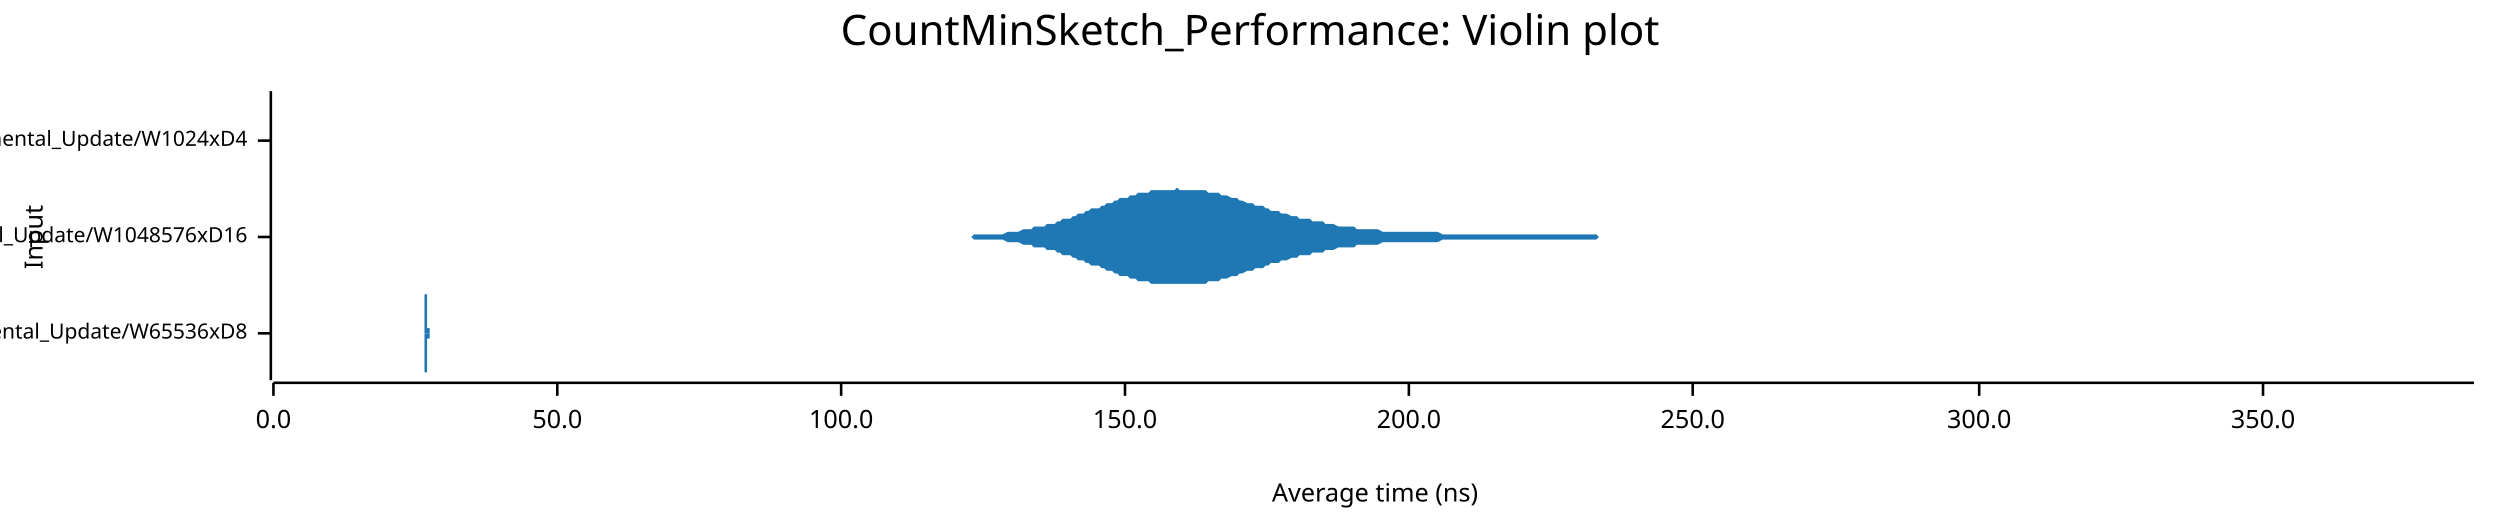
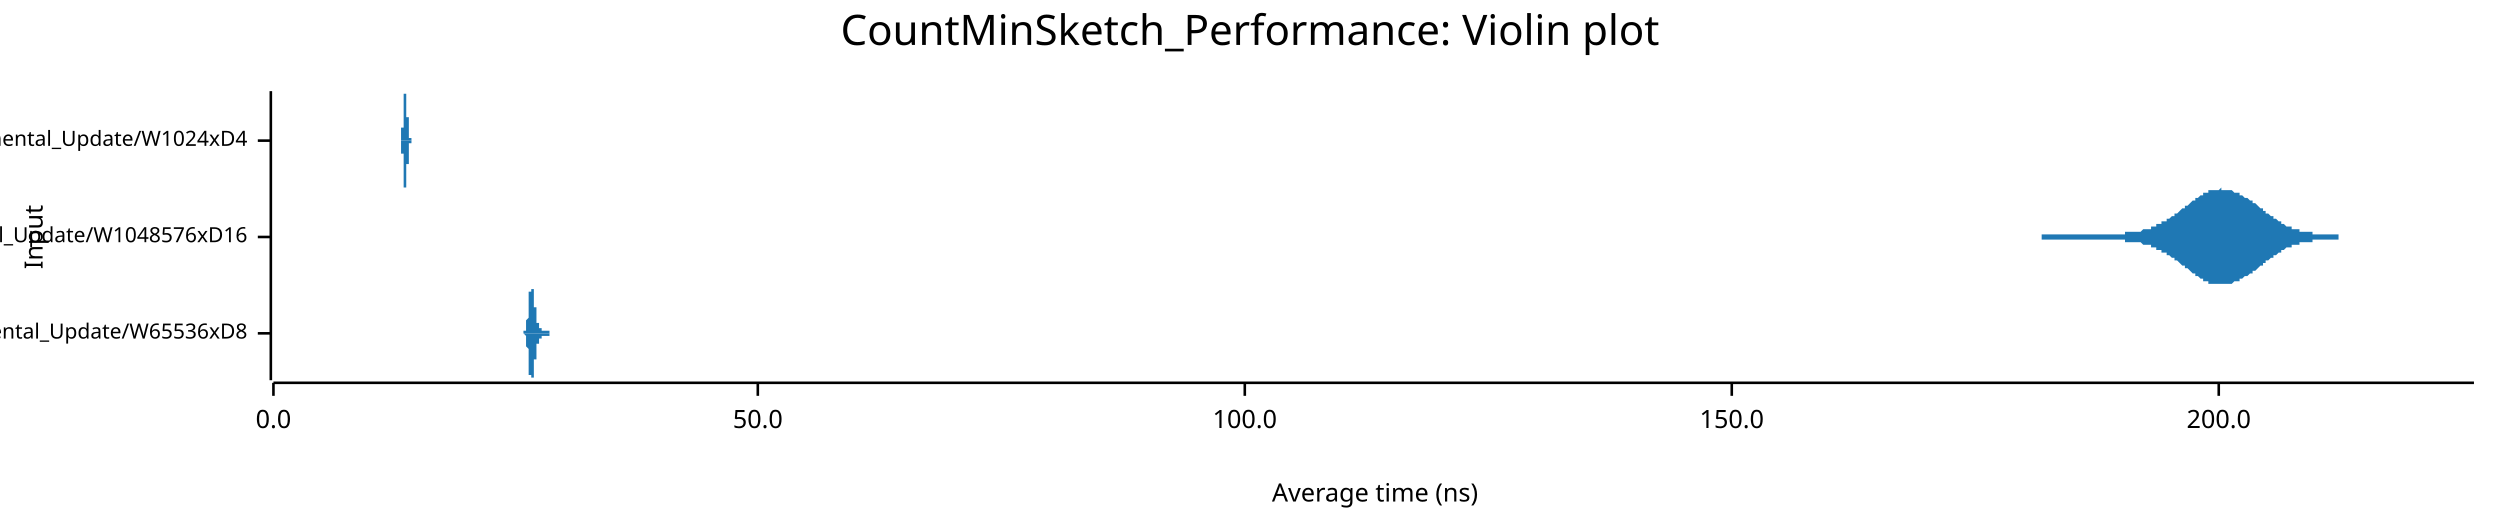
<svg xmlns="http://www.w3.org/2000/svg" width="960" height="204" viewBox="0 0 960 204">
  <text x="480" y="5" dy="0.76em" text-anchor="middle" font-family="sans-serif" font-size="16.129" opacity="1" fill="#000000">
CountMinSketch_Performance: Violin plot
</text>
  <text x="9" y="91" dy="0.76em" text-anchor="middle" font-family="sans-serif" font-size="9.677" opacity="1" fill="#000000" transform="rotate(270, 9, 91)">
Input
</text>
  <text x="528" y="195" dy="-0.5ex" text-anchor="middle" font-family="sans-serif" font-size="9.677" opacity="1" fill="#000000">
Average time (ns)
</text>
  <polyline fill="none" opacity="1" stroke="#000000" stroke-width="1" points="104,35 104,146 " />
  <text x="95" y="128" dy="0.5ex" text-anchor="end" font-family="sans-serif" font-size="8.065" opacity="1" fill="#000000">
CountMinSketch_Performance/Incremental_Update/W65536xD8
</text>
  <polyline fill="none" opacity="1" stroke="#000000" stroke-width="1" points="99,128 104,128 " />
  <text x="95" y="91" dy="0.5ex" text-anchor="end" font-family="sans-serif" font-size="8.065" opacity="1" fill="#000000">
CountMinSketch_Performance/Incremental_Update/W1048576xD16
</text>
  <polyline fill="none" opacity="1" stroke="#000000" stroke-width="1" points="99,91 104,91 " />
  <text x="95" y="54" dy="0.5ex" text-anchor="end" font-family="sans-serif" font-size="8.065" opacity="1" fill="#000000">
CountMinSketch_Performance/Incremental_Update/W1024xD4
</text>
  <polyline fill="none" opacity="1" stroke="#000000" stroke-width="1" points="99,54 104,54 " />
  <polyline fill="none" opacity="1" stroke="#000000" stroke-width="1" points="105,147 950,147 " />
  <text x="105" y="157" dy="0.76em" text-anchor="middle" font-family="sans-serif" font-size="9.677" opacity="1" fill="#000000">
0.0
</text>
  <polyline fill="none" opacity="1" stroke="#000000" stroke-width="1" points="105,147 105,152 " />
-   <text x="214" y="157" dy="0.76em" text-anchor="middle" font-family="sans-serif" font-size="9.677" opacity="1" fill="#000000">
+   <text x="291" y="157" dy="0.76em" text-anchor="middle" font-family="sans-serif" font-size="9.677" opacity="1" fill="#000000">
50.0
</text>
-   <polyline fill="none" opacity="1" stroke="#000000" stroke-width="1" points="214,147 214,152 " />
-   <text x="323" y="157" dy="0.76em" text-anchor="middle" font-family="sans-serif" font-size="9.677" opacity="1" fill="#000000">
+   <polyline fill="none" opacity="1" stroke="#000000" stroke-width="1" points="291,147 291,152 " />
+   <text x="478" y="157" dy="0.76em" text-anchor="middle" font-family="sans-serif" font-size="9.677" opacity="1" fill="#000000">
100.0
</text>
-   <polyline fill="none" opacity="1" stroke="#000000" stroke-width="1" points="323,147 323,152 " />
-   <text x="432" y="157" dy="0.76em" text-anchor="middle" font-family="sans-serif" font-size="9.677" opacity="1" fill="#000000">
+   <polyline fill="none" opacity="1" stroke="#000000" stroke-width="1" points="478,147 478,152 " />
+   <text x="665" y="157" dy="0.76em" text-anchor="middle" font-family="sans-serif" font-size="9.677" opacity="1" fill="#000000">
150.0
</text>
-   <polyline fill="none" opacity="1" stroke="#000000" stroke-width="1" points="432,147 432,152 " />
-   <text x="541" y="157" dy="0.76em" text-anchor="middle" font-family="sans-serif" font-size="9.677" opacity="1" fill="#000000">
+   <polyline fill="none" opacity="1" stroke="#000000" stroke-width="1" points="665,147 665,152 " />
+   <text x="852" y="157" dy="0.76em" text-anchor="middle" font-family="sans-serif" font-size="9.677" opacity="1" fill="#000000">
200.0
</text>
-   <polyline fill="none" opacity="1" stroke="#000000" stroke-width="1" points="541,147 541,152 " />
-   <text x="650" y="157" dy="0.76em" text-anchor="middle" font-family="sans-serif" font-size="9.677" opacity="1" fill="#000000">
- 250.0
- </text>
-   <polyline fill="none" opacity="1" stroke="#000000" stroke-width="1" points="650,147 650,152 " />
-   <text x="760" y="157" dy="0.76em" text-anchor="middle" font-family="sans-serif" font-size="9.677" opacity="1" fill="#000000">
- 300.0
- </text>
-   <polyline fill="none" opacity="1" stroke="#000000" stroke-width="1" points="760,147 760,152 " />
-   <text x="869" y="157" dy="0.76em" text-anchor="middle" font-family="sans-serif" font-size="9.677" opacity="1" fill="#000000">
- 350.0
- </text>
-   <polyline fill="none" opacity="1" stroke="#000000" stroke-width="1" points="869,147 869,152 " />
-   <polygon opacity="1" fill="#1F78B4" points="163,128 163,128 163,128 163,128 163,128 163,128 163,128 163,128 163,128 163,128 163,128 163,128 163,128 163,128 163,128 163,128 163,128 163,128 163,128 163,128 163,128 163,128 163,128 163,128 163,128 163,128 163,128 163,128 163,128 163,128 163,128 163,128 163,127 163,127 163,127 163,127 163,127 163,127 163,127 163,127 163,127 163,127 163,127 163,127 163,127 163,127 163,126 163,126 163,126 163,126 163,126 163,126 163,126 163,126 163,125 163,125 163,125 163,125 163,125 163,124 163,124 163,124 163,124 163,124 163,123 163,123 163,123 163,123 163,122 163,122 163,122 163,122 163,121 163,121 163,121 163,120 163,120 163,120 163,119 163,119 163,119 163,118 163,118 163,118 163,117 163,117 163,117 163,116 163,116 163,115 163,115 163,115 163,114 163,114 163,114 163,113 164,113 164,113 164,112 164,112 164,112 164,112 164,111 164,111 164,111 164,111 164,111 164,110 164,110 164,110 164,110 164,110 164,110 164,110 164,110 164,110 164,110 164,109 164,110 164,110 164,110 164,110 164,110 164,110 164,110 164,110 164,110 164,110 164,111 164,111 164,111 164,111 164,111 164,112 164,112 164,112 164,112 164,112 164,113 164,113 164,113 164,114 164,114 164,114 164,114 164,115 164,115 164,115 164,116 164,116 164,116 164,116 164,117 164,117 164,117 164,118 164,118 164,118 164,118 164,119 164,119 164,119 164,120 164,120 164,120 164,120 164,121 164,121 164,121 164,122 164,122 164,122 164,122 164,123 164,123 164,123 164,123 164,123 164,124 164,124 164,124 164,124 164,124 164,125 164,125 164,125 164,125 164,125 164,125 164,126 164,126 165,126 165,126 165,126 165,126 165,126 165,126 165,126 165,126 165,127 165,127 165,127 165,127 165,127 165,127 165,127 165,127 165,127 165,127 165,127 165,127 165,127 165,127 165,127 165,127 165,127 165,127 165,127 165,127 165,127 165,127 165,127 165,128 165,128 165,128 165,128 165,128 165,128 165,128 165,128 165,128 165,128 165,128 165,128 165,128 165,128 165,128 165,128 165,128 165,128 165,128 165,128 165,128 165,128 165,128 165,128 165,128 165,128 165,128 165,128 165,128 165,128 165,128 165,128 165,128 165,128 165,128 165,128 165,128 165,128 165,128 165,128 165,128 165,128 165,128 165,128 165,128 165,128 165,128 165,128 165,128 165,128 165,128 165,128 165,128 165,128 165,128 165,128 165,128 165,128 165,128 165,128 165,128 165,128 165,128 165,128 165,128 166,128 166,128 166,128 166,128 166,128 166,128 166,128 166,128 166,128 166,128 166,128 166,128 166,128 166,128 166,128 166,128 166,128 166,128 166,128 166,128 166,128 166,128 166,128 166,128 166,128 166,128 166,128 166,128 166,128 166,128 166,128 166,128 166,128 166,128 166,128 166,128 166,128 166,128 166,128 166,128 166,128 166,128 166,128 166,128 166,128 166,128 166,128 166,128 166,128 166,128 166,128 166,128 166,128 166,128 166,128 166,128 166,128 166,128 166,128 166,128 166,128 166,128 166,128 166,128 166,128 166,128 166,128 166,128 166,128 166,128 166,128 166,128 166,128 166,128 166,128 166,128 166,128 166,128 166,128 166,128 166,128 166,128 166,128 166,128 166,128 166,128 166,128 166,128 166,128 166,128 166,128 166,128 166,128 166,128 166,128 166,128 167,128 167,128 167,128 167,128 167,128 167,128 167,128 167,128 167,128 167,128 167,128 167,128 167,128 167,128 167,128 167,128 167,128 167,128 167,128 167,128 167,128 167,128 167,128 167,128 167,128 167,128 167,128 167,128 167,128 167,128 167,128 167,128 167,128 167,128 167,128 167,128 167,128 167,128 167,128 167,128 167,128 167,128 167,128 167,128 167,128 167,128 167,128 167,128 167,128 167,128 167,128 167,128 167,128 167,128 167,128 167,128 167,128 167,128 167,128 167,128 167,128 167,128 167,128 167,128 167,128 167,128 167,128 167,128 167,128 167,128 167,128 167,128 167,128 167,128 167,128 167,128 167,128 167,128 167,128 167,128 167,128 167,128 167,128 167,128 167,128 167,128 167,128 167,128 167,128 167,128 167,128 167,128 167,128 167,128 167,128 168,128 168,128 168,128 168,128 168,128 168,128 168,128 168,128 168,128 168,128 168,128 168,128 168,128 168,128 168,128 168,128 168,128 168,128 168,128 168,128 168,128 168,128 168,128 163,128 " />
-   <polygon opacity="1" fill="#1F78B4" points="163,128 163,128 163,128 163,128 163,128 163,128 163,128 163,128 163,128 163,128 163,128 163,128 163,128 163,128 163,128 163,128 163,128 163,128 163,128 163,128 163,128 163,128 163,128 163,128 163,128 163,128 163,128 163,128 163,128 163,128 163,128 163,128 163,129 163,129 163,129 163,129 163,129 163,129 163,129 163,129 163,129 163,129 163,129 163,129 163,129 163,129 163,130 163,130 163,130 163,130 163,130 163,130 163,130 163,130 163,131 163,131 163,131 163,131 163,131 163,132 163,132 163,132 163,132 163,132 163,133 163,133 163,133 163,133 163,134 163,134 163,134 163,134 163,135 163,135 163,135 163,136 163,136 163,136 163,137 163,137 163,137 163,138 163,138 163,138 163,139 163,139 163,139 163,140 163,140 163,141 163,141 163,141 163,142 163,142 163,142 163,143 164,143 164,143 164,143 164,144 164,144 164,144 164,145 164,145 164,145 164,145 164,145 164,146 164,146 164,146 164,146 164,146 164,146 164,146 164,146 164,146 164,146 164,146 164,146 164,146 164,146 164,146 164,146 164,146 164,146 164,146 164,146 164,146 164,145 164,145 164,145 164,145 164,145 164,144 164,144 164,144 164,144 164,144 164,143 164,143 164,143 164,142 164,142 164,142 164,142 164,141 164,141 164,141 164,140 164,140 164,140 164,140 164,139 164,139 164,139 164,138 164,138 164,138 164,138 164,137 164,137 164,137 164,136 164,136 164,136 164,136 164,135 164,135 164,135 164,134 164,134 164,134 164,134 164,133 164,133 164,133 164,133 164,133 164,132 164,132 164,132 164,132 164,132 164,131 164,131 164,131 164,131 164,131 164,131 164,130 164,130 165,130 165,130 165,130 165,130 165,130 165,130 165,130 165,130 165,129 165,129 165,129 165,129 165,129 165,129 165,129 165,129 165,129 165,129 165,129 165,129 165,129 165,129 165,129 165,129 165,129 165,129 165,129 165,129 165,129 165,129 165,129 165,128 165,128 165,128 165,128 165,128 165,128 165,128 165,128 165,128 165,128 165,128 165,128 165,128 165,128 165,128 165,128 165,128 165,128 165,128 165,128 165,128 165,128 165,128 165,128 165,128 165,128 165,128 165,128 165,128 165,128 165,128 165,128 165,128 165,128 165,128 165,128 165,128 165,128 165,128 165,128 165,128 165,128 165,128 165,128 165,128 165,128 165,128 165,128 165,128 165,128 165,128 165,128 165,128 165,128 165,128 165,128 165,128 165,128 165,128 165,128 165,128 165,128 165,128 165,128 165,128 166,128 166,128 166,128 166,128 166,128 166,128 166,128 166,128 166,128 166,128 166,128 166,128 166,128 166,128 166,128 166,128 166,128 166,128 166,128 166,128 166,128 166,128 166,128 166,128 166,128 166,128 166,128 166,128 166,128 166,128 166,128 166,128 166,128 166,128 166,128 166,128 166,128 166,128 166,128 166,128 166,128 166,128 166,128 166,128 166,128 166,128 166,128 166,128 166,128 166,128 166,128 166,128 166,128 166,128 166,128 166,128 166,128 166,128 166,128 166,128 166,128 166,128 166,128 166,128 166,128 166,128 166,128 166,128 166,128 166,128 166,128 166,128 166,128 166,128 166,128 166,128 166,128 166,128 166,128 166,128 166,128 166,128 166,128 166,128 166,128 166,128 166,128 166,128 166,128 166,128 166,128 166,128 166,128 166,128 166,128 166,128 167,128 167,128 167,128 167,128 167,128 167,128 167,128 167,128 167,128 167,128 167,128 167,128 167,128 167,128 167,128 167,128 167,128 167,128 167,128 167,128 167,128 167,128 167,128 167,128 167,128 167,128 167,128 167,128 167,128 167,128 167,128 167,128 167,128 167,128 167,128 167,128 167,128 167,128 167,128 167,128 167,128 167,128 167,128 167,128 167,128 167,128 167,128 167,128 167,128 167,128 167,128 167,128 167,128 167,128 167,128 167,128 167,128 167,128 167,128 167,128 167,128 167,128 167,128 167,128 167,128 167,128 167,128 167,128 167,128 167,128 167,128 167,128 167,128 167,128 167,128 167,128 167,128 167,128 167,128 167,128 167,128 167,128 167,128 167,128 167,128 167,128 167,128 167,128 167,128 167,128 167,128 167,128 167,128 167,128 167,128 168,128 168,128 168,128 168,128 168,128 168,128 168,128 168,128 168,128 168,128 168,128 168,128 168,128 168,128 168,128 168,128 168,128 168,128 168,128 168,128 168,128 168,128 168,128 163,128 " />
-   <polygon opacity="1" fill="#1F78B4" points="345,91 347,91 348,91 349,91 350,91 351,91 353,91 354,91 355,91 356,91 357,91 359,91 360,91 361,91 362,91 364,91 365,91 366,91 367,91 368,91 370,91 371,91 372,91 373,91 374,90 376,90 377,90 378,90 379,90 380,90 382,90 383,90 384,90 385,90 387,89 388,89 389,89 390,89 391,89 393,88 394,88 395,88 396,88 397,87 399,87 400,87 401,87 402,86 403,86 405,86 406,85 407,85 408,84 410,84 411,84 412,83 413,83 414,82 416,82 417,81 418,81 419,80 420,80 422,80 423,79 424,79 425,78 427,78 428,77 429,77 430,76 431,76 433,76 434,75 435,75 436,75 437,74 439,74 440,74 441,74 442,73 443,73 445,73 446,73 447,73 448,73 450,73 451,73 452,72 453,73 454,73 456,73 457,73 458,73 459,73 460,73 462,73 463,73 464,74 465,74 466,74 468,74 469,75 470,75 471,75 473,76 474,76 475,76 476,77 477,77 479,78 480,78 481,78 482,79 483,79 485,79 486,80 487,80 488,81 489,81 491,81 492,82 493,82 494,82 496,83 497,83 498,83 499,84 500,84 502,84 503,84 504,85 505,85 506,85 508,85 509,86 510,86 511,86 512,86 514,87 515,87 516,87 517,87 519,87 520,87 521,88 522,88 523,88 525,88 526,88 527,88 528,88 529,88 531,89 532,89 533,89 534,89 535,89 537,89 538,89 539,89 540,89 542,89 543,89 544,89 545,89 546,89 548,89 549,89 550,89 551,89 552,89 554,90 555,90 556,90 557,90 558,90 560,90 561,90 562,90 563,90 565,90 566,90 567,90 568,90 569,90 571,90 572,90 573,90 574,90 575,90 577,90 578,90 579,90 580,90 581,90 583,90 584,90 585,90 586,90 588,90 589,90 590,90 591,90 592,90 594,90 595,90 596,90 597,90 598,90 600,90 601,90 602,90 603,90 604,90 606,90 607,90 608,90 609,90 611,90 612,90 613,90 614,91 615,91 617,91 618,91 619,91 620,91 621,91 623,91 624,91 625,91 626,91 627,91 629,91 630,91 631,91 632,91 634,91 635,91 636,91 637,91 638,91 640,91 641,91 642,91 643,91 644,91 646,91 647,91 648,91 649,91 650,91 652,91 653,91 654,91 655,91 657,91 658,91 659,91 660,91 661,91 663,91 664,91 665,91 666,91 667,91 669,91 670,91 671,91 672,91 673,91 675,91 676,91 677,91 678,91 680,91 681,91 682,91 683,91 684,91 686,91 687,91 688,91 689,91 690,91 692,91 693,91 694,91 695,91 696,91 698,91 699,91 700,91 701,91 703,91 704,91 705,91 706,91 707,91 709,91 710,91 711,91 712,91 713,91 715,91 716,91 717,91 718,91 719,91 721,91 722,91 723,91 724,91 726,91 727,91 728,91 729,91 730,91 732,91 733,91 734,91 735,91 736,91 738,91 739,91 740,91 741,91 742,91 744,91 745,91 746,91 747,91 749,91 750,91 751,91 752,91 753,91 755,91 756,91 757,91 758,91 759,91 761,91 762,91 763,91 764,91 765,91 767,91 768,91 769,91 770,91 772,91 773,91 774,91 775,91 776,91 778,91 779,91 780,91 781,91 782,91 784,91 785,91 786,91 787,91 788,91 790,91 791,91 792,91 793,91 795,91 796,91 797,91 798,91 799,91 801,91 802,91 803,91 804,91 805,91 807,91 808,91 809,91 810,91 811,91 813,91 814,91 815,91 816,91 818,91 819,91 820,91 821,91 822,91 824,91 825,91 826,91 827,91 828,91 830,91 831,91 832,91 833,91 834,91 836,91 837,91 838,91 839,91 841,91 842,91 843,91 844,91 845,91 847,91 848,91 849,91 850,91 851,91 853,91 854,91 855,91 856,91 857,91 859,91 860,91 861,91 862,91 864,91 865,91 866,91 867,91 868,91 870,91 871,91 872,91 873,91 874,91 876,91 877,91 878,91 879,91 880,91 882,91 883,91 884,91 885,91 887,91 888,91 889,91 890,91 891,91 893,91 894,91 895,91 896,91 897,91 899,91 900,91 901,91 902,91 903,91 905,91 906,91 907,91 908,91 910,91 911,91 912,91 913,91 914,91 916,91 917,91 918,91 919,91 920,91 922,91 923,91 924,91 925,91 926,91 928,91 929,91 930,91 931,91 933,91 934,91 935,91 936,91 937,91 939,91 940,91 941,91 942,91 943,91 945,91 946,91 947,91 948,91 950,91 950,91 345,91 " />
-   <polygon opacity="1" fill="#1F78B4" points="345,91 347,91 348,91 349,91 350,91 351,91 353,91 354,91 355,91 356,91 357,91 359,91 360,91 361,91 362,91 364,91 365,91 366,91 367,91 368,91 370,91 371,91 372,91 373,91 374,92 376,92 377,92 378,92 379,92 380,92 382,92 383,92 384,92 385,92 387,93 388,93 389,93 390,93 391,93 393,94 394,94 395,94 396,94 397,95 399,95 400,95 401,95 402,96 403,96 405,96 406,97 407,97 408,98 410,98 411,98 412,99 413,99 414,100 416,100 417,101 418,101 419,102 420,102 422,102 423,103 424,103 425,104 427,104 428,105 429,105 430,106 431,106 433,106 434,107 435,107 436,107 437,108 439,108 440,108 441,108 442,109 443,109 445,109 446,109 447,109 448,109 450,109 451,109 452,109 453,109 454,109 456,109 457,109 458,109 459,109 460,109 462,109 463,109 464,108 465,108 466,108 468,108 469,107 470,107 471,107 473,106 474,106 475,106 476,105 477,105 479,104 480,104 481,104 482,103 483,103 485,103 486,102 487,102 488,101 489,101 491,101 492,100 493,100 494,100 496,99 497,99 498,99 499,98 500,98 502,98 503,98 504,97 505,97 506,97 508,97 509,96 510,96 511,96 512,96 514,95 515,95 516,95 517,95 519,95 520,95 521,94 522,94 523,94 525,94 526,94 527,94 528,94 529,94 531,93 532,93 533,93 534,93 535,93 537,93 538,93 539,93 540,93 542,93 543,93 544,93 545,93 546,93 548,93 549,93 550,93 551,93 552,93 554,92 555,92 556,92 557,92 558,92 560,92 561,92 562,92 563,92 565,92 566,92 567,92 568,92 569,92 571,92 572,92 573,92 574,92 575,92 577,92 578,92 579,92 580,92 581,92 583,92 584,92 585,92 586,92 588,92 589,92 590,92 591,92 592,92 594,92 595,92 596,92 597,92 598,92 600,92 601,92 602,92 603,92 604,92 606,92 607,92 608,92 609,92 611,92 612,92 613,92 614,91 615,91 617,91 618,91 619,91 620,91 621,91 623,91 624,91 625,91 626,91 627,91 629,91 630,91 631,91 632,91 634,91 635,91 636,91 637,91 638,91 640,91 641,91 642,91 643,91 644,91 646,91 647,91 648,91 649,91 650,91 652,91 653,91 654,91 655,91 657,91 658,91 659,91 660,91 661,91 663,91 664,91 665,91 666,91 667,91 669,91 670,91 671,91 672,91 673,91 675,91 676,91 677,91 678,91 680,91 681,91 682,91 683,91 684,91 686,91 687,91 688,91 689,91 690,91 692,91 693,91 694,91 695,91 696,91 698,91 699,91 700,91 701,91 703,91 704,91 705,91 706,91 707,91 709,91 710,91 711,91 712,91 713,91 715,91 716,91 717,91 718,91 719,91 721,91 722,91 723,91 724,91 726,91 727,91 728,91 729,91 730,91 732,91 733,91 734,91 735,91 736,91 738,91 739,91 740,91 741,91 742,91 744,91 745,91 746,91 747,91 749,91 750,91 751,91 752,91 753,91 755,91 756,91 757,91 758,91 759,91 761,91 762,91 763,91 764,91 765,91 767,91 768,91 769,91 770,91 772,91 773,91 774,91 775,91 776,91 778,91 779,91 780,91 781,91 782,91 784,91 785,91 786,91 787,91 788,91 790,91 791,91 792,91 793,91 795,91 796,91 797,91 798,91 799,91 801,91 802,91 803,91 804,91 805,91 807,91 808,91 809,91 810,91 811,91 813,91 814,91 815,91 816,91 818,91 819,91 820,91 821,91 822,91 824,91 825,91 826,91 827,91 828,91 830,91 831,91 832,91 833,91 834,91 836,91 837,91 838,91 839,91 841,91 842,91 843,91 844,91 845,91 847,91 848,91 849,91 850,91 851,91 853,91 854,91 855,91 856,91 857,91 859,91 860,91 861,91 862,91 864,91 865,91 866,91 867,91 868,91 870,91 871,91 872,91 873,91 874,91 876,91 877,91 878,91 879,91 880,91 882,91 883,91 884,91 885,91 887,91 888,91 889,91 890,91 891,91 893,91 894,91 895,91 896,91 897,91 899,91 900,91 901,91 902,91 903,91 905,91 906,91 907,91 908,91 910,91 911,91 912,91 913,91 914,91 916,91 917,91 918,91 919,91 920,91 922,91 923,91 924,91 925,91 926,91 928,91 929,91 930,91 931,91 933,91 934,91 935,91 936,91 937,91 939,91 940,91 941,91 942,91 943,91 945,91 946,91 947,91 948,91 950,91 950,91 345,91 " />
-   <polygon opacity="1" fill="#1F78B4" points="136,54 136,54 136,54 136,54 136,54 136,54 136,54 136,54 136,54 136,54 136,54 136,54 136,54 136,54 136,54 136,54 136,54 136,54 136,54 136,54 136,53 136,53 136,53 136,53 136,53 136,53 136,53 136,53 136,52 136,52 136,52 136,52 136,52 136,51 136,51 136,51 136,50 136,50 136,50 136,49 136,49 136,48 136,48 136,47 136,47 136,46 136,46 136,45 136,45 136,44 136,44 136,43 136,42 136,42 136,41 136,41 136,40 136,39 136,39 136,38 136,38 136,38 136,37 136,37 136,36 136,36 136,36 136,36 136,36 136,36 136,35 136,36 136,36 136,36 136,36 136,36 136,36 136,37 136,37 136,37 136,38 136,38 136,39 136,39 136,40 136,40 136,41 136,41 136,42 136,42 136,43 136,44 136,44 136,45 136,45 136,46 136,46 136,47 136,47 136,48 136,48 136,49 136,49 136,49 136,50 136,50 136,50 136,51 136,51 136,51 136,51 136,52 136,52 136,52 136,52 136,52 136,53 136,53 136,53 136,53 136,53 136,53 136,53 136,53 136,53 136,53 136,53 136,53 136,53 136,53 136,54 136,54 136,54 136,54 136,54 136,54 136,54 136,54 136,54 136,54 136,54 136,54 136,54 136,54 136,54 136,54 136,54 136,54 136,54 136,54 136,54 136,54 136,54 136,54 136,54 136,54 136,54 136,54 136,54 136,54 136,54 136,54 136,54 136,54 136,54 136,54 136,54 136,54 136,54 136,54 136,54 136,54 136,54 136,54 136,54 136,54 136,54 136,54 136,54 136,54 136,54 136,54 136,54 136,54 136,54 136,54 136,54 136,54 136,54 136,54 136,54 136,54 136,54 136,54 136,54 136,54 136,54 136,54 136,54 136,54 136,54 136,54 136,54 136,54 136,54 136,54 136,54 136,54 136,54 136,54 136,54 136,54 136,54 136,54 136,54 136,54 136,54 136,54 136,54 136,54 136,54 136,54 136,54 136,54 136,54 136,54 136,54 136,54 136,54 136,54 136,54 136,54 136,54 136,54 136,54 136,54 136,54 136,54 136,54 136,54 136,54 136,54 136,54 136,54 136,54 136,54 136,54 136,54 136,54 136,54 136,54 136,54 136,54 136,54 136,54 136,54 136,54 136,54 136,54 136,54 136,54 136,54 136,54 136,54 136,54 136,54 136,54 136,54 136,54 136,54 136,54 136,54 136,54 136,54 136,54 136,54 136,54 136,54 136,54 136,54 136,54 136,54 136,54 136,54 136,54 137,54 137,54 137,54 137,54 137,54 137,54 137,54 137,54 137,54 137,54 137,54 137,54 137,54 137,54 137,54 137,54 137,54 137,54 137,54 137,54 137,54 137,54 137,54 137,54 137,54 137,54 137,54 137,54 137,54 137,54 137,54 137,54 137,54 137,54 137,54 137,54 137,54 137,54 137,54 137,54 137,54 137,54 137,54 137,54 137,54 137,54 137,54 137,54 137,54 137,54 137,54 137,54 137,54 137,54 137,54 137,54 137,54 137,54 137,54 137,54 137,54 137,54 137,54 137,54 137,54 137,54 137,54 137,54 137,54 137,54 137,54 137,54 137,54 137,54 137,54 137,54 137,54 137,54 137,54 137,54 137,54 137,54 137,54 137,54 137,54 137,54 137,54 137,54 137,54 137,54 137,54 137,54 137,54 137,54 137,54 137,54 137,54 137,54 137,54 137,54 137,54 137,54 137,54 137,54 137,54 137,54 137,54 137,54 137,54 137,54 137,54 137,54 137,54 137,54 137,54 137,54 137,54 137,54 137,54 137,54 137,54 137,54 137,54 137,54 137,54 137,54 137,54 137,54 137,54 137,54 137,54 137,54 137,54 137,54 137,54 137,54 137,54 137,54 137,54 137,54 137,54 137,54 137,54 137,54 137,54 137,54 137,54 137,54 137,54 137,54 137,54 137,54 137,54 137,54 137,54 137,54 137,54 137,54 137,54 137,54 137,54 137,54 137,54 137,54 137,54 137,54 137,54 137,54 137,54 137,54 137,54 137,54 137,54 137,54 137,54 137,54 137,54 137,54 137,54 137,54 137,54 137,54 137,54 137,54 137,54 137,54 137,54 137,54 137,54 137,54 137,54 137,54 137,54 137,54 137,54 137,54 137,54 137,54 137,54 137,54 137,54 137,54 137,54 137,54 137,54 137,54 137,54 137,54 137,54 137,54 137,54 137,54 137,54 137,54 137,54 137,54 136,54 " />
-   <polygon opacity="1" fill="#1F78B4" points="136,54 136,54 136,54 136,54 136,54 136,54 136,54 136,54 136,54 136,54 136,54 136,54 136,54 136,54 136,54 136,54 136,54 136,54 136,54 136,54 136,55 136,55 136,55 136,55 136,55 136,55 136,55 136,55 136,56 136,56 136,56 136,56 136,56 136,57 136,57 136,57 136,58 136,58 136,58 136,59 136,59 136,60 136,60 136,61 136,61 136,62 136,62 136,63 136,63 136,64 136,64 136,65 136,66 136,66 136,67 136,67 136,68 136,69 136,69 136,70 136,70 136,70 136,71 136,71 136,72 136,72 136,72 136,72 136,72 136,72 136,72 136,72 136,72 136,72 136,72 136,72 136,72 136,71 136,71 136,71 136,70 136,70 136,69 136,69 136,68 136,68 136,67 136,67 136,66 136,66 136,65 136,64 136,64 136,63 136,63 136,62 136,62 136,61 136,61 136,60 136,60 136,59 136,59 136,59 136,58 136,58 136,58 136,57 136,57 136,57 136,57 136,56 136,56 136,56 136,56 136,56 136,55 136,55 136,55 136,55 136,55 136,55 136,55 136,55 136,55 136,55 136,55 136,55 136,55 136,55 136,54 136,54 136,54 136,54 136,54 136,54 136,54 136,54 136,54 136,54 136,54 136,54 136,54 136,54 136,54 136,54 136,54 136,54 136,54 136,54 136,54 136,54 136,54 136,54 136,54 136,54 136,54 136,54 136,54 136,54 136,54 136,54 136,54 136,54 136,54 136,54 136,54 136,54 136,54 136,54 136,54 136,54 136,54 136,54 136,54 136,54 136,54 136,54 136,54 136,54 136,54 136,54 136,54 136,54 136,54 136,54 136,54 136,54 136,54 136,54 136,54 136,54 136,54 136,54 136,54 136,54 136,54 136,54 136,54 136,54 136,54 136,54 136,54 136,54 136,54 136,54 136,54 136,54 136,54 136,54 136,54 136,54 136,54 136,54 136,54 136,54 136,54 136,54 136,54 136,54 136,54 136,54 136,54 136,54 136,54 136,54 136,54 136,54 136,54 136,54 136,54 136,54 136,54 136,54 136,54 136,54 136,54 136,54 136,54 136,54 136,54 136,54 136,54 136,54 136,54 136,54 136,54 136,54 136,54 136,54 136,54 136,54 136,54 136,54 136,54 136,54 136,54 136,54 136,54 136,54 136,54 136,54 136,54 136,54 136,54 136,54 136,54 136,54 136,54 136,54 136,54 136,54 136,54 136,54 136,54 136,54 136,54 136,54 136,54 136,54 136,54 136,54 136,54 136,54 136,54 137,54 137,54 137,54 137,54 137,54 137,54 137,54 137,54 137,54 137,54 137,54 137,54 137,54 137,54 137,54 137,54 137,54 137,54 137,54 137,54 137,54 137,54 137,54 137,54 137,54 137,54 137,54 137,54 137,54 137,54 137,54 137,54 137,54 137,54 137,54 137,54 137,54 137,54 137,54 137,54 137,54 137,54 137,54 137,54 137,54 137,54 137,54 137,54 137,54 137,54 137,54 137,54 137,54 137,54 137,54 137,54 137,54 137,54 137,54 137,54 137,54 137,54 137,54 137,54 137,54 137,54 137,54 137,54 137,54 137,54 137,54 137,54 137,54 137,54 137,54 137,54 137,54 137,54 137,54 137,54 137,54 137,54 137,54 137,54 137,54 137,54 137,54 137,54 137,54 137,54 137,54 137,54 137,54 137,54 137,54 137,54 137,54 137,54 137,54 137,54 137,54 137,54 137,54 137,54 137,54 137,54 137,54 137,54 137,54 137,54 137,54 137,54 137,54 137,54 137,54 137,54 137,54 137,54 137,54 137,54 137,54 137,54 137,54 137,54 137,54 137,54 137,54 137,54 137,54 137,54 137,54 137,54 137,54 137,54 137,54 137,54 137,54 137,54 137,54 137,54 137,54 137,54 137,54 137,54 137,54 137,54 137,54 137,54 137,54 137,54 137,54 137,54 137,54 137,54 137,54 137,54 137,54 137,54 137,54 137,54 137,54 137,54 137,54 137,54 137,54 137,54 137,54 137,54 137,54 137,54 137,54 137,54 137,54 137,54 137,54 137,54 137,54 137,54 137,54 137,54 137,54 137,54 137,54 137,54 137,54 137,54 137,54 137,54 137,54 137,54 137,54 137,54 137,54 137,54 137,54 137,54 137,54 137,54 137,54 137,54 137,54 137,54 137,54 137,54 137,54 137,54 137,54 137,54 137,54 137,54 137,54 137,54 137,54 137,54 137,54 137,54 136,54 " />
+   <polyline fill="none" opacity="1" stroke="#000000" stroke-width="1" points="852,147 852,152 " />
+   <polygon opacity="1" fill="#1F78B4" points="200,128 201,128 201,128 201,128 201,128 201,128 201,128 201,128 201,128 201,128 201,128 201,128 201,128 201,128 201,128 201,128 201,128 201,128 201,128 201,128 201,128 201,128 201,128 201,128 201,128 201,128 201,128 201,128 201,128 201,128 201,128 201,128 201,128 201,128 201,127 202,127 202,127 202,127 202,127 202,127 202,127 202,127 202,127 202,127 202,127 202,127 202,127 202,127 202,126 202,126 202,126 202,126 202,126 202,126 202,126 202,125 202,125 202,125 202,125 202,125 202,124 202,124 202,124 202,124 202,124 202,123 202,123 202,123 202,123 203,122 203,122 203,122 203,121 203,121 203,121 203,120 203,120 203,120 203,119 203,119 203,119 203,118 203,118 203,118 203,117 203,117 203,117 203,116 203,116 203,116 203,115 203,115 203,115 203,114 203,114 203,114 203,113 203,113 203,113 203,113 203,112 203,112 203,112 204,112 204,111 204,111 204,111 204,111 204,111 204,110 204,110 204,110 204,110 204,110 204,110 204,110 204,110 204,110 204,110 204,110 204,109 204,109 204,110 204,110 204,110 204,110 204,110 204,110 204,110 204,110 204,110 204,110 204,110 204,110 204,111 204,111 204,111 205,111 205,111 205,111 205,111 205,112 205,112 205,112 205,112 205,112 205,113 205,113 205,113 205,113 205,113 205,114 205,114 205,114 205,114 205,115 205,115 205,115 205,115 205,116 205,116 205,116 205,116 205,116 205,117 205,117 205,117 205,117 205,118 205,118 205,118 206,118 206,118 206,119 206,119 206,119 206,119 206,119 206,120 206,120 206,120 206,120 206,120 206,121 206,121 206,121 206,121 206,121 206,122 206,122 206,122 206,122 206,122 206,122 206,122 206,123 206,123 206,123 206,123 206,123 206,123 206,123 206,123 206,123 206,124 206,124 207,124 207,124 207,124 207,124 207,124 207,124 207,124 207,124 207,124 207,124 207,125 207,125 207,125 207,125 207,125 207,125 207,125 207,125 207,125 207,125 207,125 207,125 207,125 207,125 207,125 207,125 207,125 207,125 207,126 207,126 207,126 207,126 207,126 207,126 208,126 208,126 208,126 208,126 208,126 208,126 208,126 208,126 208,126 208,126 208,126 208,126 208,126 208,126 208,126 208,126 208,126 208,126 208,126 208,126 208,126 208,126 208,127 208,127 208,127 208,127 208,127 208,127 208,127 208,127 208,127 208,127 208,127 208,127 209,127 209,127 209,127 209,127 209,127 209,127 209,127 209,127 209,127 209,127 209,127 209,127 209,127 209,127 209,127 209,127 209,127 209,127 209,127 209,127 209,127 209,127 209,127 209,127 209,127 209,127 209,127 209,127 209,127 209,127 209,127 209,127 209,127 209,127 210,127 210,127 210,127 210,127 210,127 210,127 210,127 210,127 210,127 210,127 210,127 210,127 210,127 210,127 210,127 210,127 210,127 210,127 210,127 210,127 210,127 210,127 210,127 210,127 210,127 210,127 210,127 210,127 210,127 210,127 210,127 210,127 210,127 210,127 211,127 211,127 211,127 211,127 211,127 211,127 211,127 211,127 211,127 211,127 211,127 211,127 211,127 211,127 211,127 211,127 211,127 211,127 211,127 211,127 211,127 211,127 211,128 211,128 211,128 211,128 211,128 211,128 211,128 211,128 211,128 211,128 211,128 211,128 212,128 212,128 212,128 212,128 212,128 212,128 212,128 212,128 212,128 212,128 212,128 212,128 212,128 212,128 212,128 212,128 212,128 212,128 212,128 212,128 212,128 212,128 212,128 212,128 212,128 212,128 212,128 212,128 212,128 212,128 212,128 212,128 212,128 212,128 213,128 213,128 213,128 213,128 213,128 213,128 213,128 213,128 213,128 213,128 213,128 213,128 213,128 213,128 213,128 213,128 213,128 213,128 213,128 213,128 213,128 213,128 213,128 213,128 213,128 213,128 213,128 213,128 213,128 213,128 213,128 213,128 213,128 213,128 214,128 214,128 214,128 214,128 214,128 214,128 214,128 214,128 214,128 214,128 214,128 214,128 214,128 214,128 214,128 214,128 214,128 214,128 214,128 214,128 214,128 214,128 214,128 214,128 214,128 214,128 214,128 214,128 214,128 214,128 214,128 214,128 214,128 214,128 214,128 215,128 215,128 215,128 215,128 215,128 215,128 215,128 215,128 215,128 215,128 215,128 215,128 215,128 215,128 215,128 215,128 215,128 215,128 215,128 215,128 215,128 215,128 200,128 " />
+   <polygon opacity="1" fill="#1F78B4" points="200,128 201,128 201,128 201,128 201,128 201,128 201,128 201,128 201,128 201,128 201,128 201,128 201,128 201,128 201,128 201,128 201,128 201,128 201,128 201,128 201,128 201,128 201,128 201,128 201,128 201,128 201,128 201,128 201,128 201,128 201,128 201,128 201,128 201,128 201,128 202,129 202,129 202,129 202,129 202,129 202,129 202,129 202,129 202,129 202,129 202,129 202,129 202,129 202,130 202,130 202,130 202,130 202,130 202,130 202,130 202,131 202,131 202,131 202,131 202,131 202,132 202,132 202,132 202,132 202,132 202,133 202,133 202,133 202,133 203,134 203,134 203,134 203,135 203,135 203,135 203,136 203,136 203,136 203,137 203,137 203,137 203,138 203,138 203,138 203,139 203,139 203,139 203,140 203,140 203,140 203,141 203,141 203,141 203,142 203,142 203,142 203,143 203,143 203,143 203,143 203,144 203,144 203,144 204,144 204,145 204,145 204,145 204,145 204,145 204,146 204,146 204,146 204,146 204,146 204,146 204,146 204,146 204,146 204,146 204,146 204,146 204,146 204,146 204,146 204,146 204,146 204,146 204,146 204,146 204,146 204,146 204,146 204,146 204,146 204,145 204,145 204,145 205,145 205,145 205,145 205,145 205,144 205,144 205,144 205,144 205,144 205,143 205,143 205,143 205,143 205,143 205,142 205,142 205,142 205,142 205,141 205,141 205,141 205,141 205,140 205,140 205,140 205,140 205,140 205,139 205,139 205,139 205,139 205,138 205,138 205,138 206,138 206,138 206,137 206,137 206,137 206,137 206,137 206,136 206,136 206,136 206,136 206,136 206,135 206,135 206,135 206,135 206,135 206,134 206,134 206,134 206,134 206,134 206,134 206,134 206,133 206,133 206,133 206,133 206,133 206,133 206,133 206,133 206,133 206,132 206,132 207,132 207,132 207,132 207,132 207,132 207,132 207,132 207,132 207,132 207,132 207,131 207,131 207,131 207,131 207,131 207,131 207,131 207,131 207,131 207,131 207,131 207,131 207,131 207,131 207,131 207,131 207,131 207,131 207,130 207,130 207,130 207,130 207,130 207,130 208,130 208,130 208,130 208,130 208,130 208,130 208,130 208,130 208,130 208,130 208,130 208,130 208,130 208,130 208,130 208,130 208,130 208,130 208,130 208,130 208,130 208,130 208,129 208,129 208,129 208,129 208,129 208,129 208,129 208,129 208,129 208,129 208,129 208,129 209,129 209,129 209,129 209,129 209,129 209,129 209,129 209,129 209,129 209,129 209,129 209,129 209,129 209,129 209,129 209,129 209,129 209,129 209,129 209,129 209,129 209,129 209,129 209,129 209,129 209,129 209,129 209,129 209,129 209,129 209,129 209,129 209,129 209,129 210,129 210,129 210,129 210,129 210,129 210,129 210,129 210,129 210,129 210,129 210,129 210,129 210,129 210,129 210,129 210,129 210,129 210,129 210,129 210,129 210,129 210,129 210,129 210,129 210,129 210,129 210,129 210,129 210,129 210,129 210,129 210,129 210,129 210,129 211,129 211,129 211,129 211,129 211,129 211,129 211,129 211,129 211,129 211,129 211,129 211,129 211,129 211,129 211,129 211,129 211,129 211,129 211,129 211,129 211,129 211,129 211,128 211,128 211,128 211,128 211,128 211,128 211,128 211,128 211,128 211,128 211,128 211,128 212,128 212,128 212,128 212,128 212,128 212,128 212,128 212,128 212,128 212,128 212,128 212,128 212,128 212,128 212,128 212,128 212,128 212,128 212,128 212,128 212,128 212,128 212,128 212,128 212,128 212,128 212,128 212,128 212,128 212,128 212,128 212,128 212,128 212,128 213,128 213,128 213,128 213,128 213,128 213,128 213,128 213,128 213,128 213,128 213,128 213,128 213,128 213,128 213,128 213,128 213,128 213,128 213,128 213,128 213,128 213,128 213,128 213,128 213,128 213,128 213,128 213,128 213,128 213,128 213,128 213,128 213,128 213,128 214,128 214,128 214,128 214,128 214,128 214,128 214,128 214,128 214,128 214,128 214,128 214,128 214,128 214,128 214,128 214,128 214,128 214,128 214,128 214,128 214,128 214,128 214,128 214,128 214,128 214,128 214,128 214,128 214,128 214,128 214,128 214,128 214,128 214,128 214,128 215,128 215,128 215,128 215,128 215,128 215,128 215,128 215,128 215,128 215,128 215,128 215,128 215,128 215,128 215,128 215,128 215,128 215,128 215,128 215,128 215,128 215,128 200,128 " />
+   <polygon opacity="1" fill="#1F78B4" points="767,91 767,91 768,91 768,91 769,91 769,91 769,91 770,91 770,91 770,91 771,91 771,91 771,91 772,91 772,91 773,91 773,91 773,91 774,91 774,91 774,91 775,91 775,91 775,91 776,91 776,91 777,91 777,91 777,91 778,91 778,91 778,91 779,91 779,91 779,91 780,91 780,91 781,91 781,91 781,91 782,91 782,91 782,91 783,91 783,91 784,91 784,90 784,90 785,90 785,90 785,90 786,90 786,90 786,90 787,90 787,90 788,90 788,90 788,90 789,90 789,90 789,90 790,90 790,90 790,90 791,90 791,90 792,90 792,90 792,90 793,90 793,90 793,90 794,90 794,90 794,90 795,90 795,90 796,90 796,90 796,90 797,90 797,90 797,90 798,90 798,90 798,90 799,90 799,90 800,90 800,90 800,90 801,90 801,90 801,90 802,90 802,90 803,90 803,90 803,90 804,90 804,90 804,90 805,90 805,90 805,90 806,90 806,90 807,90 807,90 807,90 808,90 808,90 808,90 809,90 809,90 809,90 810,90 810,90 811,90 811,90 811,90 812,90 812,90 812,90 813,90 813,90 813,90 814,90 814,90 815,90 815,90 815,90 816,90 816,90 816,89 817,89 817,89 818,89 818,89 818,89 819,89 819,89 819,89 820,89 820,89 820,89 821,89 821,89 822,89 822,89 822,89 823,88 823,88 823,88 824,88 824,88 824,88 825,88 825,88 826,88 826,87 826,87 827,87 827,87 827,87 828,87 828,86 828,86 829,86 829,86 830,86 830,86 830,85 831,85 831,85 831,85 832,85 832,84 833,84 833,84 833,84 834,83 834,83 834,83 835,83 835,82 835,82 836,82 836,82 837,81 837,81 837,81 838,80 838,80 838,80 839,80 839,79 839,79 840,79 840,79 841,78 841,78 841,78 842,77 842,77 842,77 843,77 843,76 843,76 844,76 844,76 845,75 845,75 845,75 846,75 846,74 846,74 847,74 847,74 847,74 848,74 848,73 849,73 849,73 849,73 850,73 850,73 850,73 851,73 851,73 852,73 852,73 852,73 853,72 853,73 853,73 854,73 854,73 854,73 855,73 855,73 856,73 856,73 856,73 857,73 857,73 857,73 858,74 858,74 858,74 859,74 859,74 860,74 860,75 860,75 861,75 861,75 861,75 862,76 862,76 862,76 863,76 863,76 864,77 864,77 864,77 865,77 865,78 865,78 866,78 866,78 867,79 867,79 867,79 868,80 868,80 868,80 869,80 869,81 869,81 870,81 870,82 871,82 871,82 871,82 872,83 872,83 872,83 873,83 873,84 873,84 874,84 874,84 875,85 875,85 875,85 876,85 876,86 876,86 877,86 877,86 877,86 878,87 878,87 879,87 879,87 879,87 880,87 880,88 880,88 881,88 881,88 881,88 882,88 882,88 883,88 883,88 883,89 884,89 884,89 884,89 885,89 885,89 886,89 886,89 886,89 887,89 887,89 887,89 888,89 888,89 888,90 889,90 889,90 890,90 890,90 890,90 891,90 891,90 891,90 892,90 892,90 892,90 893,90 893,90 894,90 894,90 894,90 895,90 895,90 895,90 896,90 896,90 896,90 897,90 897,90 898,90 898,90 898,91 899,91 899,91 899,91 900,91 900,91 901,91 901,91 901,91 902,91 902,91 902,91 903,91 903,91 903,91 904,91 904,91 905,91 905,91 905,91 906,91 906,91 906,91 907,91 907,91 907,91 908,91 908,91 909,91 909,91 909,91 910,91 910,91 910,91 911,91 911,91 911,91 912,91 912,91 913,91 913,91 913,91 914,91 914,91 914,91 915,91 915,91 915,91 916,91 916,91 917,91 917,91 917,91 918,91 918,91 918,91 919,91 919,91 920,91 920,91 920,91 921,91 921,91 921,91 922,91 922,91 922,91 923,91 923,91 924,91 924,91 924,91 925,91 925,91 925,91 926,91 926,91 926,91 927,91 927,91 928,91 928,91 928,91 929,91 929,91 929,91 930,91 930,91 930,91 931,91 931,91 932,91 932,91 932,91 933,91 933,91 933,91 934,91 934,91 935,91 935,91 935,91 936,91 936,91 936,91 937,91 937,91 937,91 938,91 938,91 939,91 939,91 939,91 940,91 940,91 940,91 941,91 941,91 941,91 942,91 942,91 943,91 943,91 943,91 944,91 944,91 944,91 945,91 945,91 945,91 946,91 946,91 947,91 947,91 947,91 948,91 948,91 948,91 949,91 949,91 950,91 950,91 767,91 " />
+   <polygon opacity="1" fill="#1F78B4" points="767,91 767,91 768,91 768,91 769,91 769,91 769,91 770,91 770,91 770,91 771,91 771,91 771,91 772,91 772,91 773,91 773,91 773,91 774,91 774,91 774,91 775,91 775,91 775,91 776,91 776,91 777,91 777,91 777,91 778,91 778,91 778,91 779,91 779,91 779,91 780,91 780,91 781,91 781,91 781,91 782,91 782,91 782,91 783,91 783,91 784,91 784,92 784,92 785,92 785,92 785,92 786,92 786,92 786,92 787,92 787,92 788,92 788,92 788,92 789,92 789,92 789,92 790,92 790,92 790,92 791,92 791,92 792,92 792,92 792,92 793,92 793,92 793,92 794,92 794,92 794,92 795,92 795,92 796,92 796,92 796,92 797,92 797,92 797,92 798,92 798,92 798,92 799,92 799,92 800,92 800,92 800,92 801,92 801,92 801,92 802,92 802,92 803,92 803,92 803,92 804,92 804,92 804,92 805,92 805,92 805,92 806,92 806,92 807,92 807,92 807,92 808,92 808,92 808,92 809,92 809,92 809,92 810,92 810,92 811,92 811,92 811,92 812,92 812,92 812,92 813,92 813,92 813,92 814,92 814,92 815,92 815,92 815,92 816,92 816,92 816,93 817,93 817,93 818,93 818,93 818,93 819,93 819,93 819,93 820,93 820,93 820,93 821,93 821,93 822,93 822,93 822,93 823,94 823,94 823,94 824,94 824,94 824,94 825,94 825,94 826,94 826,95 826,95 827,95 827,95 827,95 828,95 828,96 828,96 829,96 829,96 830,96 830,96 830,97 831,97 831,97 831,97 832,97 832,98 833,98 833,98 833,98 834,99 834,99 834,99 835,99 835,100 835,100 836,100 836,100 837,101 837,101 837,101 838,102 838,102 838,102 839,102 839,103 839,103 840,103 840,103 841,104 841,104 841,104 842,105 842,105 842,105 843,105 843,106 843,106 844,106 844,106 845,107 845,107 845,107 846,107 846,108 846,108 847,108 847,108 847,108 848,108 848,109 849,109 849,109 849,109 850,109 850,109 850,109 851,109 851,109 852,109 852,109 852,109 853,109 853,109 853,109 854,109 854,109 854,109 855,109 855,109 856,109 856,109 856,109 857,109 857,109 857,109 858,108 858,108 858,108 859,108 859,108 860,108 860,107 860,107 861,107 861,107 861,107 862,106 862,106 862,106 863,106 863,106 864,105 864,105 864,105 865,105 865,104 865,104 866,104 866,104 867,103 867,103 867,103 868,102 868,102 868,102 869,102 869,101 869,101 870,101 870,100 871,100 871,100 871,100 872,99 872,99 872,99 873,99 873,98 873,98 874,98 874,98 875,97 875,97 875,97 876,97 876,96 876,96 877,96 877,96 877,96 878,95 878,95 879,95 879,95 879,95 880,95 880,94 880,94 881,94 881,94 881,94 882,94 882,94 883,94 883,94 883,93 884,93 884,93 884,93 885,93 885,93 886,93 886,93 886,93 887,93 887,93 887,93 888,93 888,93 888,92 889,92 889,92 890,92 890,92 890,92 891,92 891,92 891,92 892,92 892,92 892,92 893,92 893,92 894,92 894,92 894,92 895,92 895,92 895,92 896,92 896,92 896,92 897,92 897,92 898,92 898,92 898,91 899,91 899,91 899,91 900,91 900,91 901,91 901,91 901,91 902,91 902,91 902,91 903,91 903,91 903,91 904,91 904,91 905,91 905,91 905,91 906,91 906,91 906,91 907,91 907,91 907,91 908,91 908,91 909,91 909,91 909,91 910,91 910,91 910,91 911,91 911,91 911,91 912,91 912,91 913,91 913,91 913,91 914,91 914,91 914,91 915,91 915,91 915,91 916,91 916,91 917,91 917,91 917,91 918,91 918,91 918,91 919,91 919,91 920,91 920,91 920,91 921,91 921,91 921,91 922,91 922,91 922,91 923,91 923,91 924,91 924,91 924,91 925,91 925,91 925,91 926,91 926,91 926,91 927,91 927,91 928,91 928,91 928,91 929,91 929,91 929,91 930,91 930,91 930,91 931,91 931,91 932,91 932,91 932,91 933,91 933,91 933,91 934,91 934,91 935,91 935,91 935,91 936,91 936,91 936,91 937,91 937,91 937,91 938,91 938,91 939,91 939,91 939,91 940,91 940,91 940,91 941,91 941,91 941,91 942,91 942,91 943,91 943,91 943,91 944,91 944,91 944,91 945,91 945,91 945,91 946,91 946,91 947,91 947,91 947,91 948,91 948,91 948,91 949,91 949,91 950,91 950,91 767,91 " />
+   <polygon opacity="1" fill="#1F78B4" points="153,54 153,54 153,54 153,54 154,54 154,54 154,54 154,54 154,54 154,54 154,54 154,54 154,54 154,53 154,53 154,53 154,53 154,53 154,53 154,53 154,53 154,53 154,52 154,52 154,52 154,52 154,52 154,52 154,51 154,51 154,51 154,50 154,50 154,50 154,49 155,49 155,49 155,48 155,48 155,47 155,47 155,47 155,46 155,46 155,45 155,45 155,44 155,44 155,43 155,43 155,42 155,41 155,41 155,40 155,40 155,39 155,39 155,39 155,38 155,38 155,37 155,37 155,37 155,36 155,36 155,36 156,36 156,36 156,36 156,36 156,35 156,36 156,36 156,36 156,36 156,36 156,36 156,36 156,37 156,37 156,37 156,38 156,38 156,39 156,39 156,39 156,40 156,40 156,41 156,41 156,42 156,42 156,43 156,44 156,44 156,45 157,45 157,46 157,46 157,46 157,47 157,47 157,48 157,48 157,49 157,49 157,49 157,50 157,50 157,50 157,51 157,51 157,51 157,51 157,52 157,52 157,52 157,52 157,52 157,52 157,53 157,53 157,53 157,53 157,53 157,53 157,53 158,53 158,53 158,53 158,53 158,53 158,53 158,54 158,54 158,54 158,54 158,54 158,54 158,54 158,54 158,54 158,54 158,54 158,54 158,54 158,54 158,54 158,54 158,54 158,54 158,54 158,54 158,54 158,54 158,54 158,54 159,54 159,54 159,54 159,54 159,54 159,54 159,54 159,54 159,54 159,54 159,54 159,54 159,54 159,54 159,54 159,54 159,54 159,54 159,54 159,54 159,54 159,54 159,54 159,54 159,54 159,54 159,54 159,54 159,54 159,54 159,54 160,54 160,54 160,54 160,54 160,54 160,54 160,54 160,54 160,54 160,54 160,54 160,54 160,54 160,54 160,54 160,54 160,54 160,54 160,54 160,54 160,54 160,54 160,54 160,54 160,54 160,54 160,54 160,54 160,54 160,54 160,54 161,54 161,54 161,54 161,54 161,54 161,54 161,54 161,54 161,54 161,54 161,54 161,54 161,54 161,54 161,54 161,54 161,54 161,54 161,54 161,54 161,54 161,54 161,54 161,54 161,54 161,54 161,54 161,54 161,54 161,54 162,54 162,54 162,54 162,54 162,54 162,54 162,54 162,54 162,54 162,54 162,54 162,54 162,54 162,54 162,54 162,54 162,54 162,54 162,54 162,54 162,54 162,54 162,54 162,54 162,54 162,54 162,54 162,54 162,54 162,54 162,54 163,54 163,54 163,54 163,54 163,54 163,54 163,54 163,54 163,54 163,54 163,54 163,54 163,54 163,54 163,54 163,54 163,54 163,54 163,54 163,54 163,54 163,54 163,54 163,54 163,54 163,54 163,54 163,54 163,54 163,54 164,54 164,54 164,54 164,54 164,54 164,54 164,54 164,54 164,54 164,54 164,54 164,54 164,54 164,54 164,54 164,54 164,54 164,54 164,54 164,54 164,54 164,54 164,54 164,54 164,54 164,54 164,54 164,54 164,54 164,54 164,54 165,54 165,54 165,54 165,54 165,54 165,54 165,54 165,54 165,54 165,54 165,54 165,54 165,54 165,54 165,54 165,54 165,54 165,54 165,54 165,54 165,54 165,54 165,54 165,54 165,54 165,54 165,54 165,54 165,54 165,54 166,54 166,54 166,54 166,54 166,54 166,54 166,54 166,54 166,54 166,54 166,54 166,54 166,54 166,54 166,54 166,54 166,54 166,54 166,54 166,54 166,54 166,54 166,54 166,54 166,54 166,54 166,54 166,54 166,54 166,54 166,54 167,54 167,54 167,54 167,54 167,54 167,54 167,54 167,54 167,54 167,54 167,54 167,54 167,54 167,54 167,54 167,54 167,54 167,54 167,54 167,54 167,54 167,54 167,54 167,54 167,54 167,54 167,54 167,54 167,54 167,54 167,54 168,54 168,54 168,54 168,54 168,54 168,54 168,54 168,54 168,54 168,54 168,54 168,54 168,54 168,54 168,54 168,54 168,54 168,54 168,54 168,54 168,54 168,54 168,54 168,54 168,54 168,54 168,54 168,54 168,54 168,54 169,54 169,54 169,54 169,54 169,54 169,54 169,54 169,54 169,54 169,54 169,54 169,54 169,54 169,54 169,54 169,54 169,54 169,54 169,54 169,54 169,54 169,54 169,54 169,54 169,54 169,54 169,54 169,54 169,54 169,54 169,54 170,54 170,54 170,54 170,54 170,54 170,54 170,54 153,54 " />
+   <polygon opacity="1" fill="#1F78B4" points="153,54 153,54 153,54 153,54 154,54 154,54 154,54 154,54 154,54 154,54 154,54 154,54 154,54 154,55 154,55 154,55 154,55 154,55 154,55 154,55 154,55 154,55 154,56 154,56 154,56 154,56 154,56 154,56 154,57 154,57 154,57 154,58 154,58 154,58 154,59 155,59 155,59 155,60 155,60 155,61 155,61 155,61 155,62 155,62 155,63 155,63 155,64 155,64 155,65 155,65 155,66 155,67 155,67 155,68 155,68 155,69 155,69 155,69 155,70 155,70 155,71 155,71 155,71 155,72 155,72 155,72 156,72 156,72 156,72 156,72 156,72 156,72 156,72 156,72 156,72 156,72 156,72 156,72 156,71 156,71 156,71 156,70 156,70 156,69 156,69 156,69 156,68 156,68 156,67 156,67 156,66 156,66 156,65 156,64 156,64 156,63 157,63 157,62 157,62 157,62 157,61 157,61 157,60 157,60 157,59 157,59 157,59 157,58 157,58 157,58 157,57 157,57 157,57 157,57 157,56 157,56 157,56 157,56 157,56 157,56 157,55 157,55 157,55 157,55 157,55 157,55 157,55 158,55 158,55 158,55 158,55 158,55 158,55 158,54 158,54 158,54 158,54 158,54 158,54 158,54 158,54 158,54 158,54 158,54 158,54 158,54 158,54 158,54 158,54 158,54 158,54 158,54 158,54 158,54 158,54 158,54 158,54 159,54 159,54 159,54 159,54 159,54 159,54 159,54 159,54 159,54 159,54 159,54 159,54 159,54 159,54 159,54 159,54 159,54 159,54 159,54 159,54 159,54 159,54 159,54 159,54 159,54 159,54 159,54 159,54 159,54 159,54 159,54 160,54 160,54 160,54 160,54 160,54 160,54 160,54 160,54 160,54 160,54 160,54 160,54 160,54 160,54 160,54 160,54 160,54 160,54 160,54 160,54 160,54 160,54 160,54 160,54 160,54 160,54 160,54 160,54 160,54 160,54 160,54 161,54 161,54 161,54 161,54 161,54 161,54 161,54 161,54 161,54 161,54 161,54 161,54 161,54 161,54 161,54 161,54 161,54 161,54 161,54 161,54 161,54 161,54 161,54 161,54 161,54 161,54 161,54 161,54 161,54 161,54 162,54 162,54 162,54 162,54 162,54 162,54 162,54 162,54 162,54 162,54 162,54 162,54 162,54 162,54 162,54 162,54 162,54 162,54 162,54 162,54 162,54 162,54 162,54 162,54 162,54 162,54 162,54 162,54 162,54 162,54 162,54 163,54 163,54 163,54 163,54 163,54 163,54 163,54 163,54 163,54 163,54 163,54 163,54 163,54 163,54 163,54 163,54 163,54 163,54 163,54 163,54 163,54 163,54 163,54 163,54 163,54 163,54 163,54 163,54 163,54 163,54 164,54 164,54 164,54 164,54 164,54 164,54 164,54 164,54 164,54 164,54 164,54 164,54 164,54 164,54 164,54 164,54 164,54 164,54 164,54 164,54 164,54 164,54 164,54 164,54 164,54 164,54 164,54 164,54 164,54 164,54 164,54 165,54 165,54 165,54 165,54 165,54 165,54 165,54 165,54 165,54 165,54 165,54 165,54 165,54 165,54 165,54 165,54 165,54 165,54 165,54 165,54 165,54 165,54 165,54 165,54 165,54 165,54 165,54 165,54 165,54 165,54 166,54 166,54 166,54 166,54 166,54 166,54 166,54 166,54 166,54 166,54 166,54 166,54 166,54 166,54 166,54 166,54 166,54 166,54 166,54 166,54 166,54 166,54 166,54 166,54 166,54 166,54 166,54 166,54 166,54 166,54 166,54 167,54 167,54 167,54 167,54 167,54 167,54 167,54 167,54 167,54 167,54 167,54 167,54 167,54 167,54 167,54 167,54 167,54 167,54 167,54 167,54 167,54 167,54 167,54 167,54 167,54 167,54 167,54 167,54 167,54 167,54 167,54 168,54 168,54 168,54 168,54 168,54 168,54 168,54 168,54 168,54 168,54 168,54 168,54 168,54 168,54 168,54 168,54 168,54 168,54 168,54 168,54 168,54 168,54 168,54 168,54 168,54 168,54 168,54 168,54 168,54 168,54 169,54 169,54 169,54 169,54 169,54 169,54 169,54 169,54 169,54 169,54 169,54 169,54 169,54 169,54 169,54 169,54 169,54 169,54 169,54 169,54 169,54 169,54 169,54 169,54 169,54 169,54 169,54 169,54 169,54 169,54 169,54 170,54 170,54 170,54 170,54 170,54 170,54 170,54 153,54 " />
</svg>
